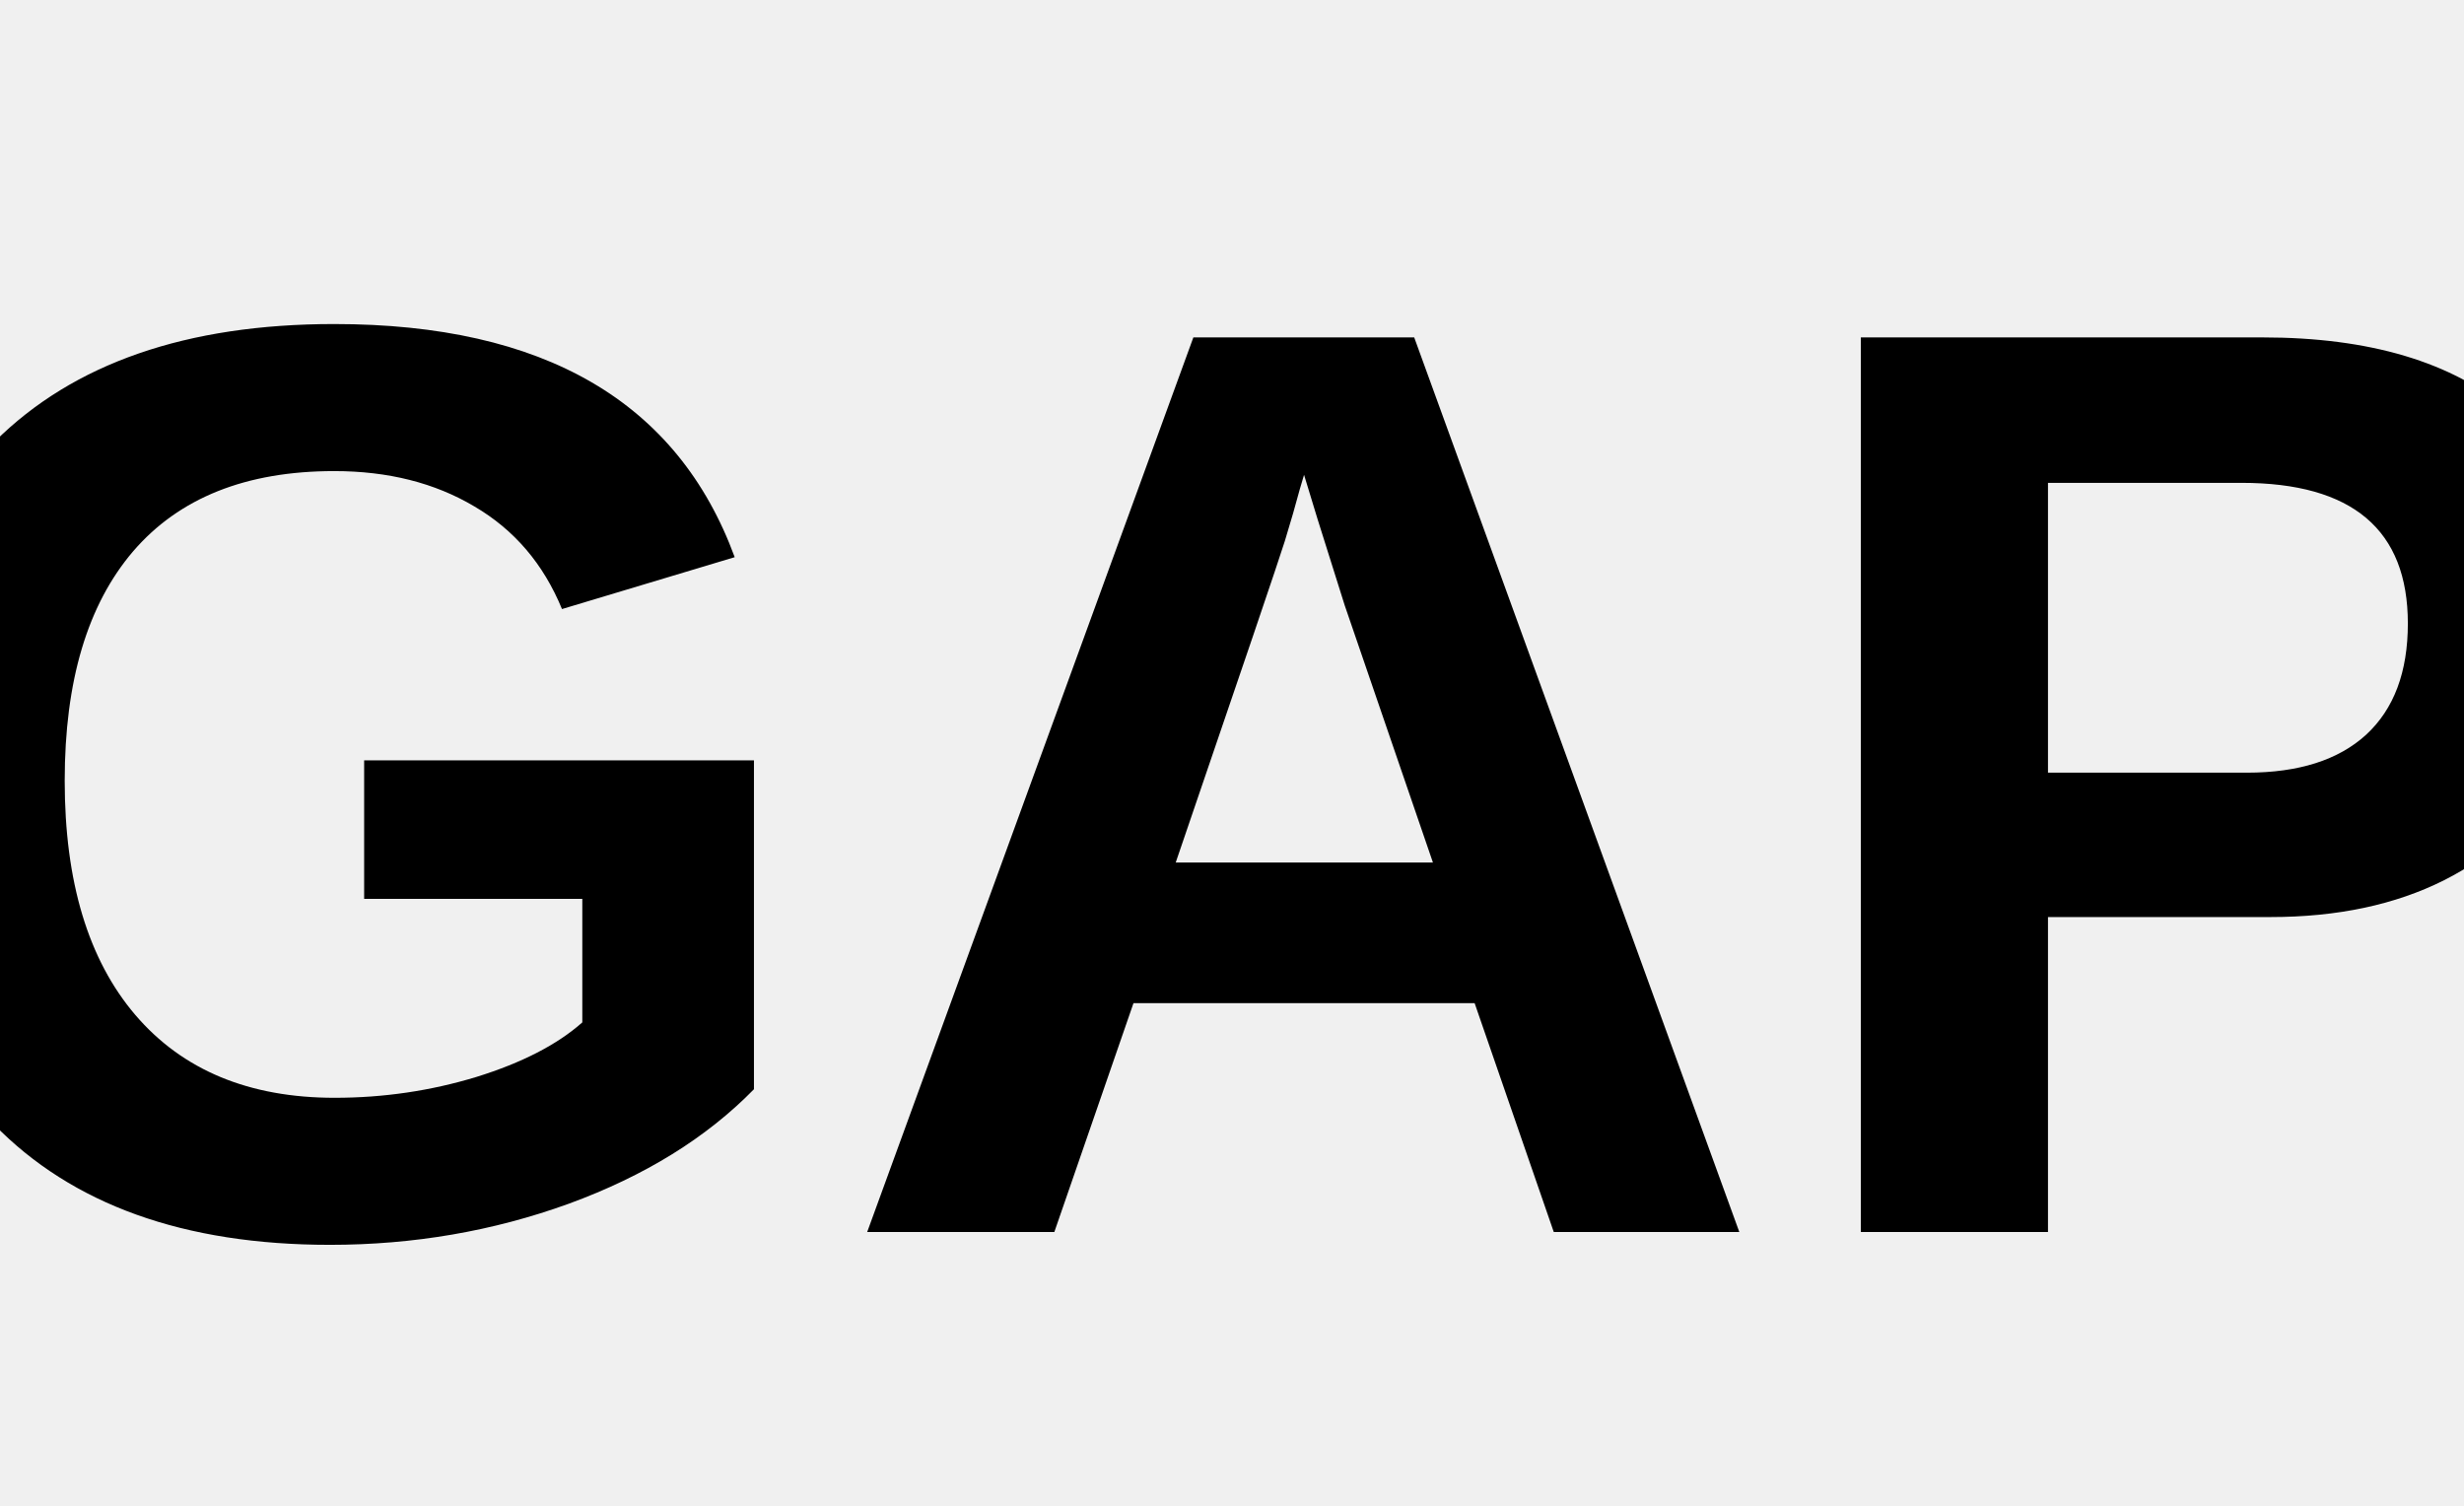
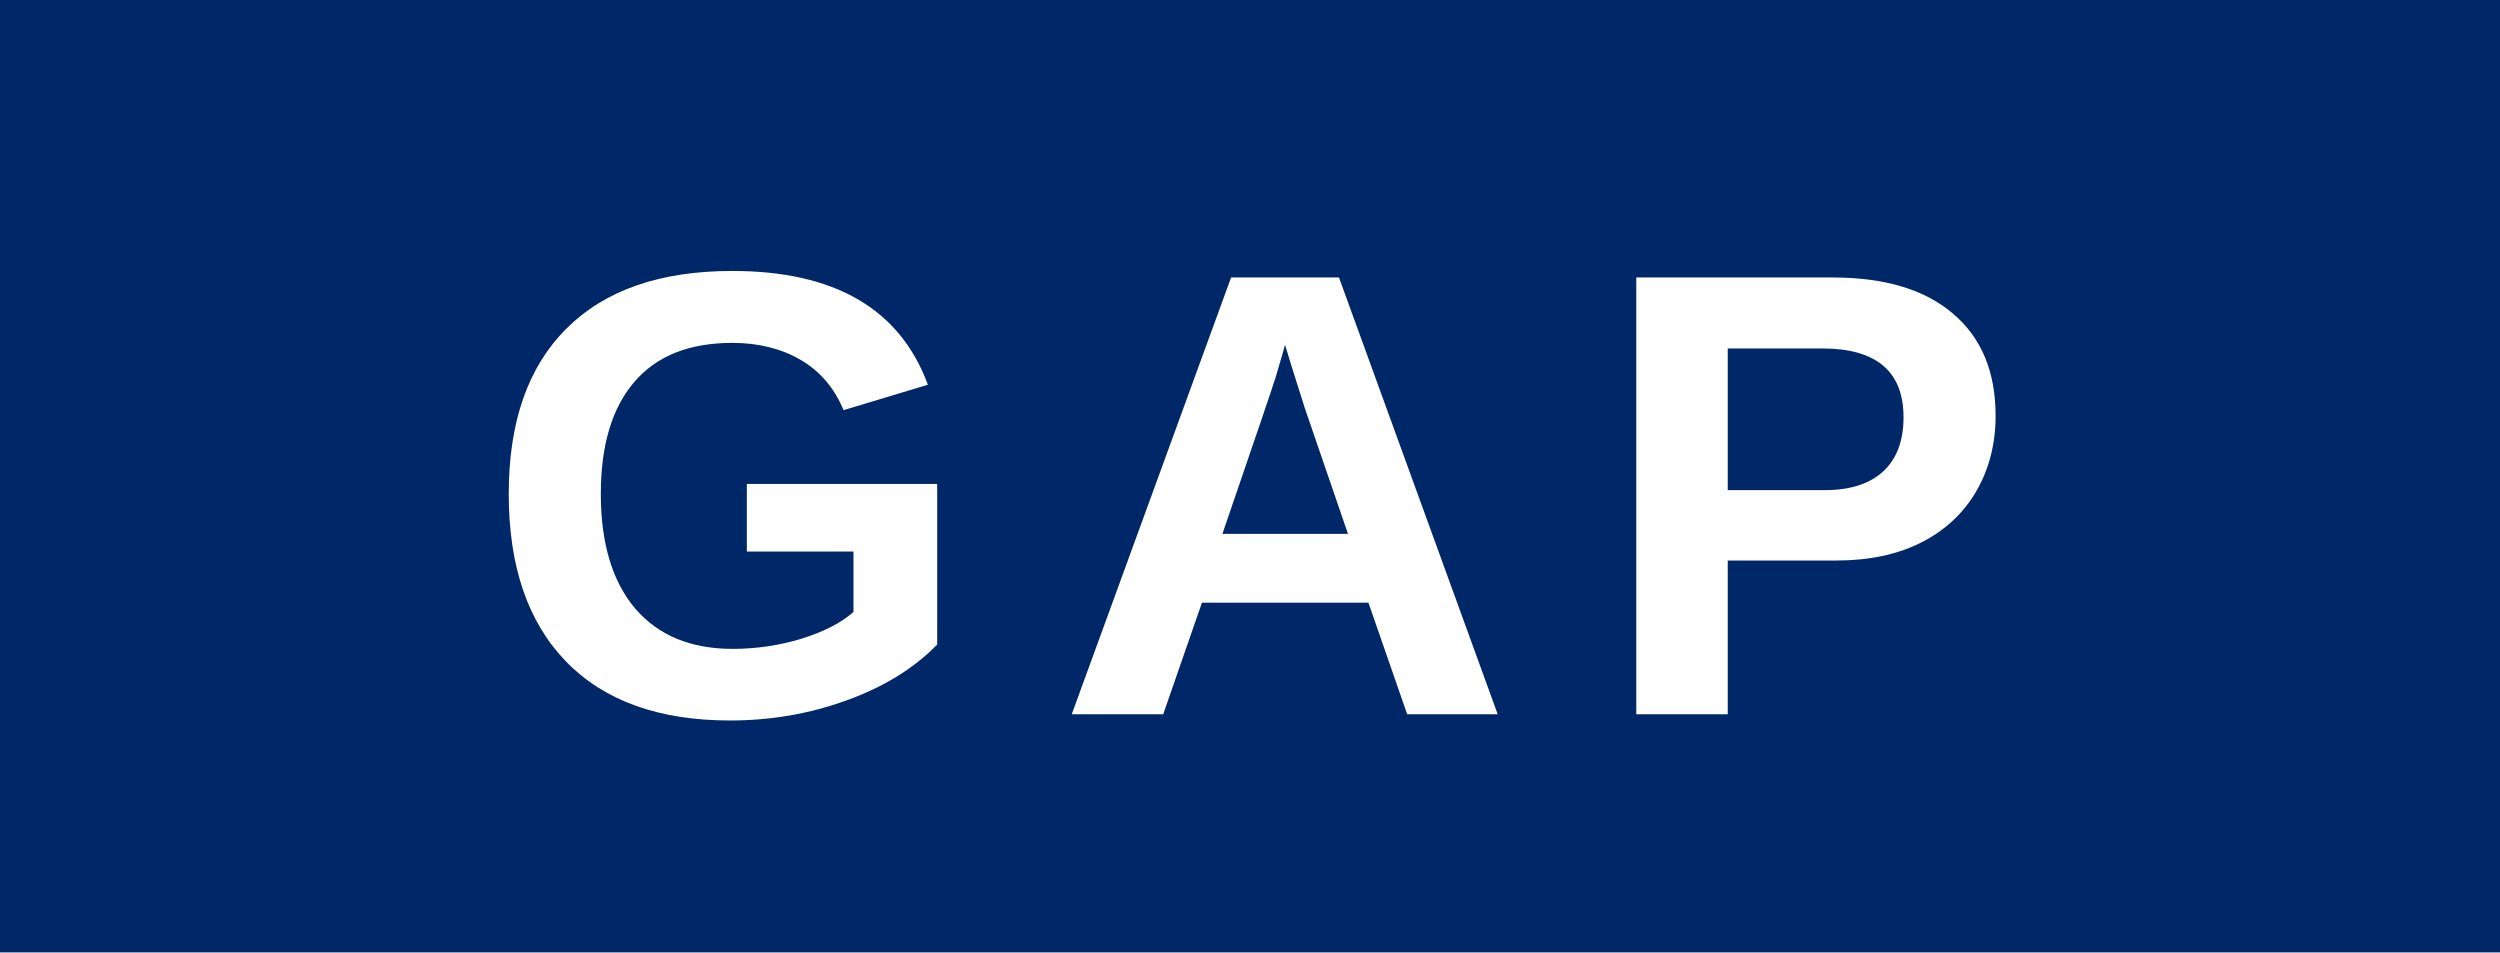
- <svg xmlns="http://www.w3.org/2000/svg" viewBox="0 0 72 44">
-   <text x="36" y="36" text-anchor="middle" font-family="'Arial Black','Helvetica Neue',Arial,sans-serif" font-size="38" font-weight="900" fill="#000">GAP</text>
+ <svg xmlns="http://www.w3.org/2000/svg" viewBox="0 0 126 48">
+   <rect width="126" height="48" fill="#002868" />
+   <text x="63" y="36" text-anchor="middle" font-family="Arial,Helvetica,sans-serif" font-size="32" font-weight="900" fill="white" letter-spacing="4">GAP</text>
</svg>
